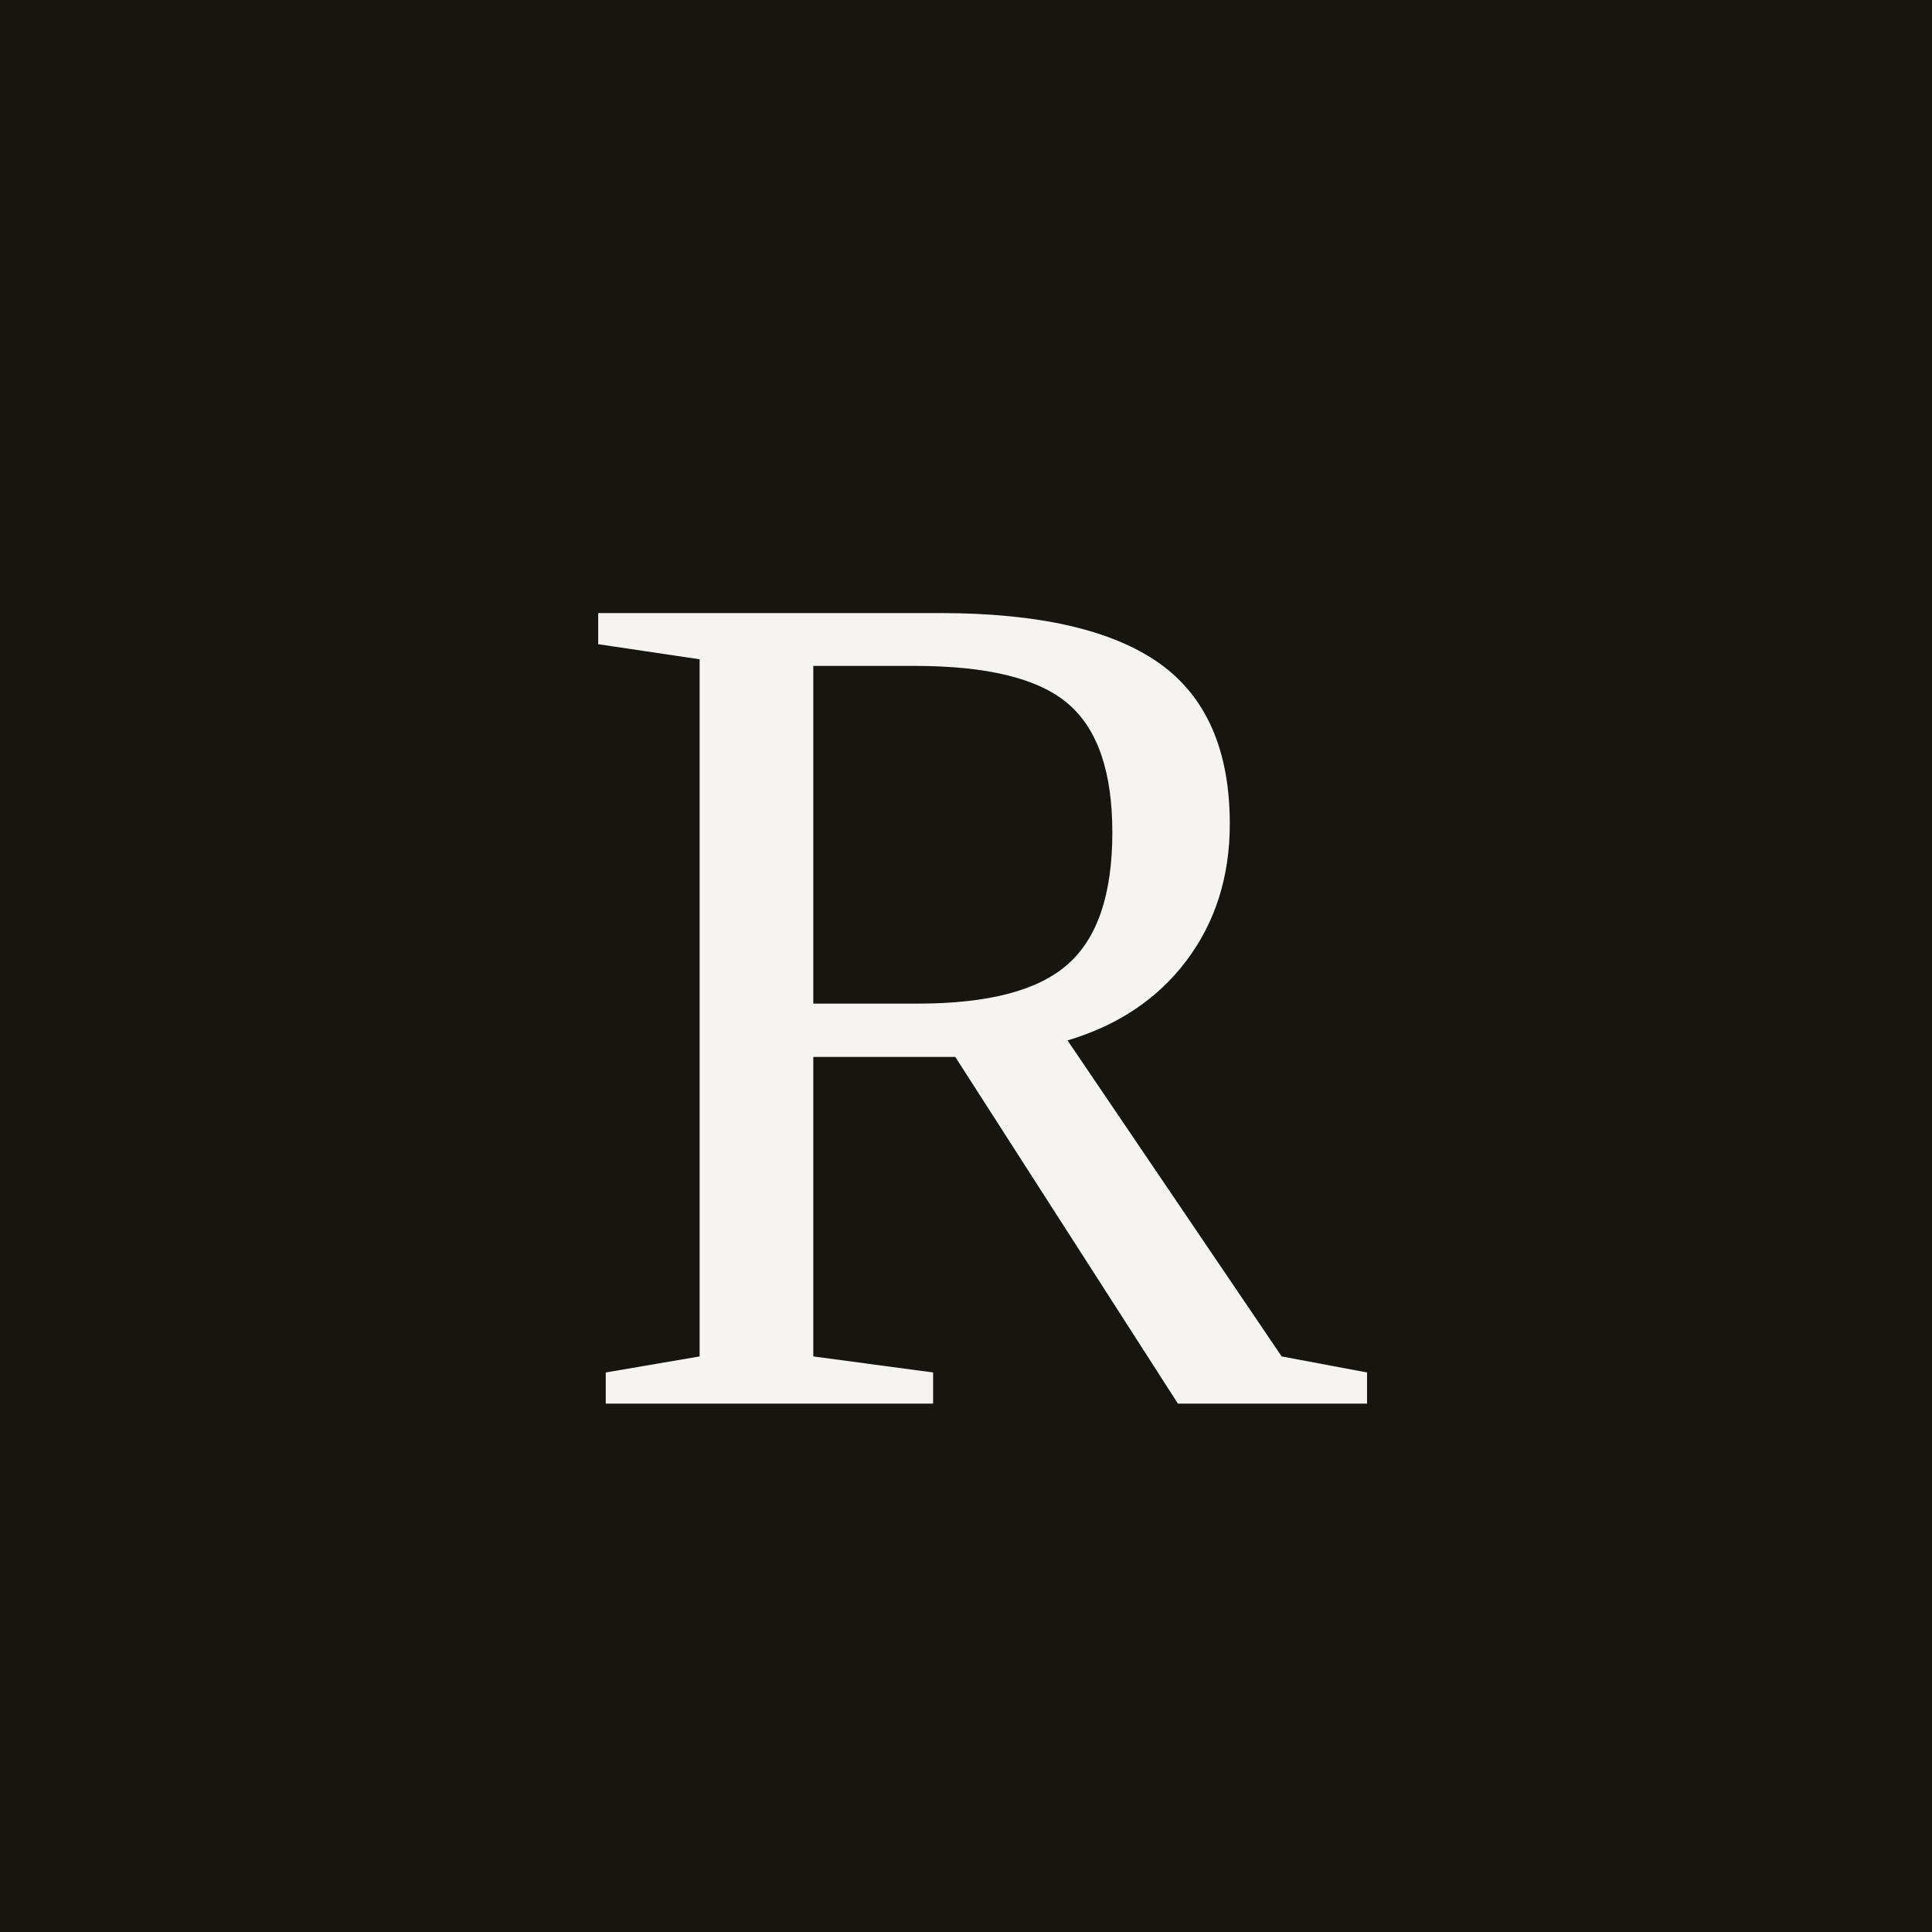
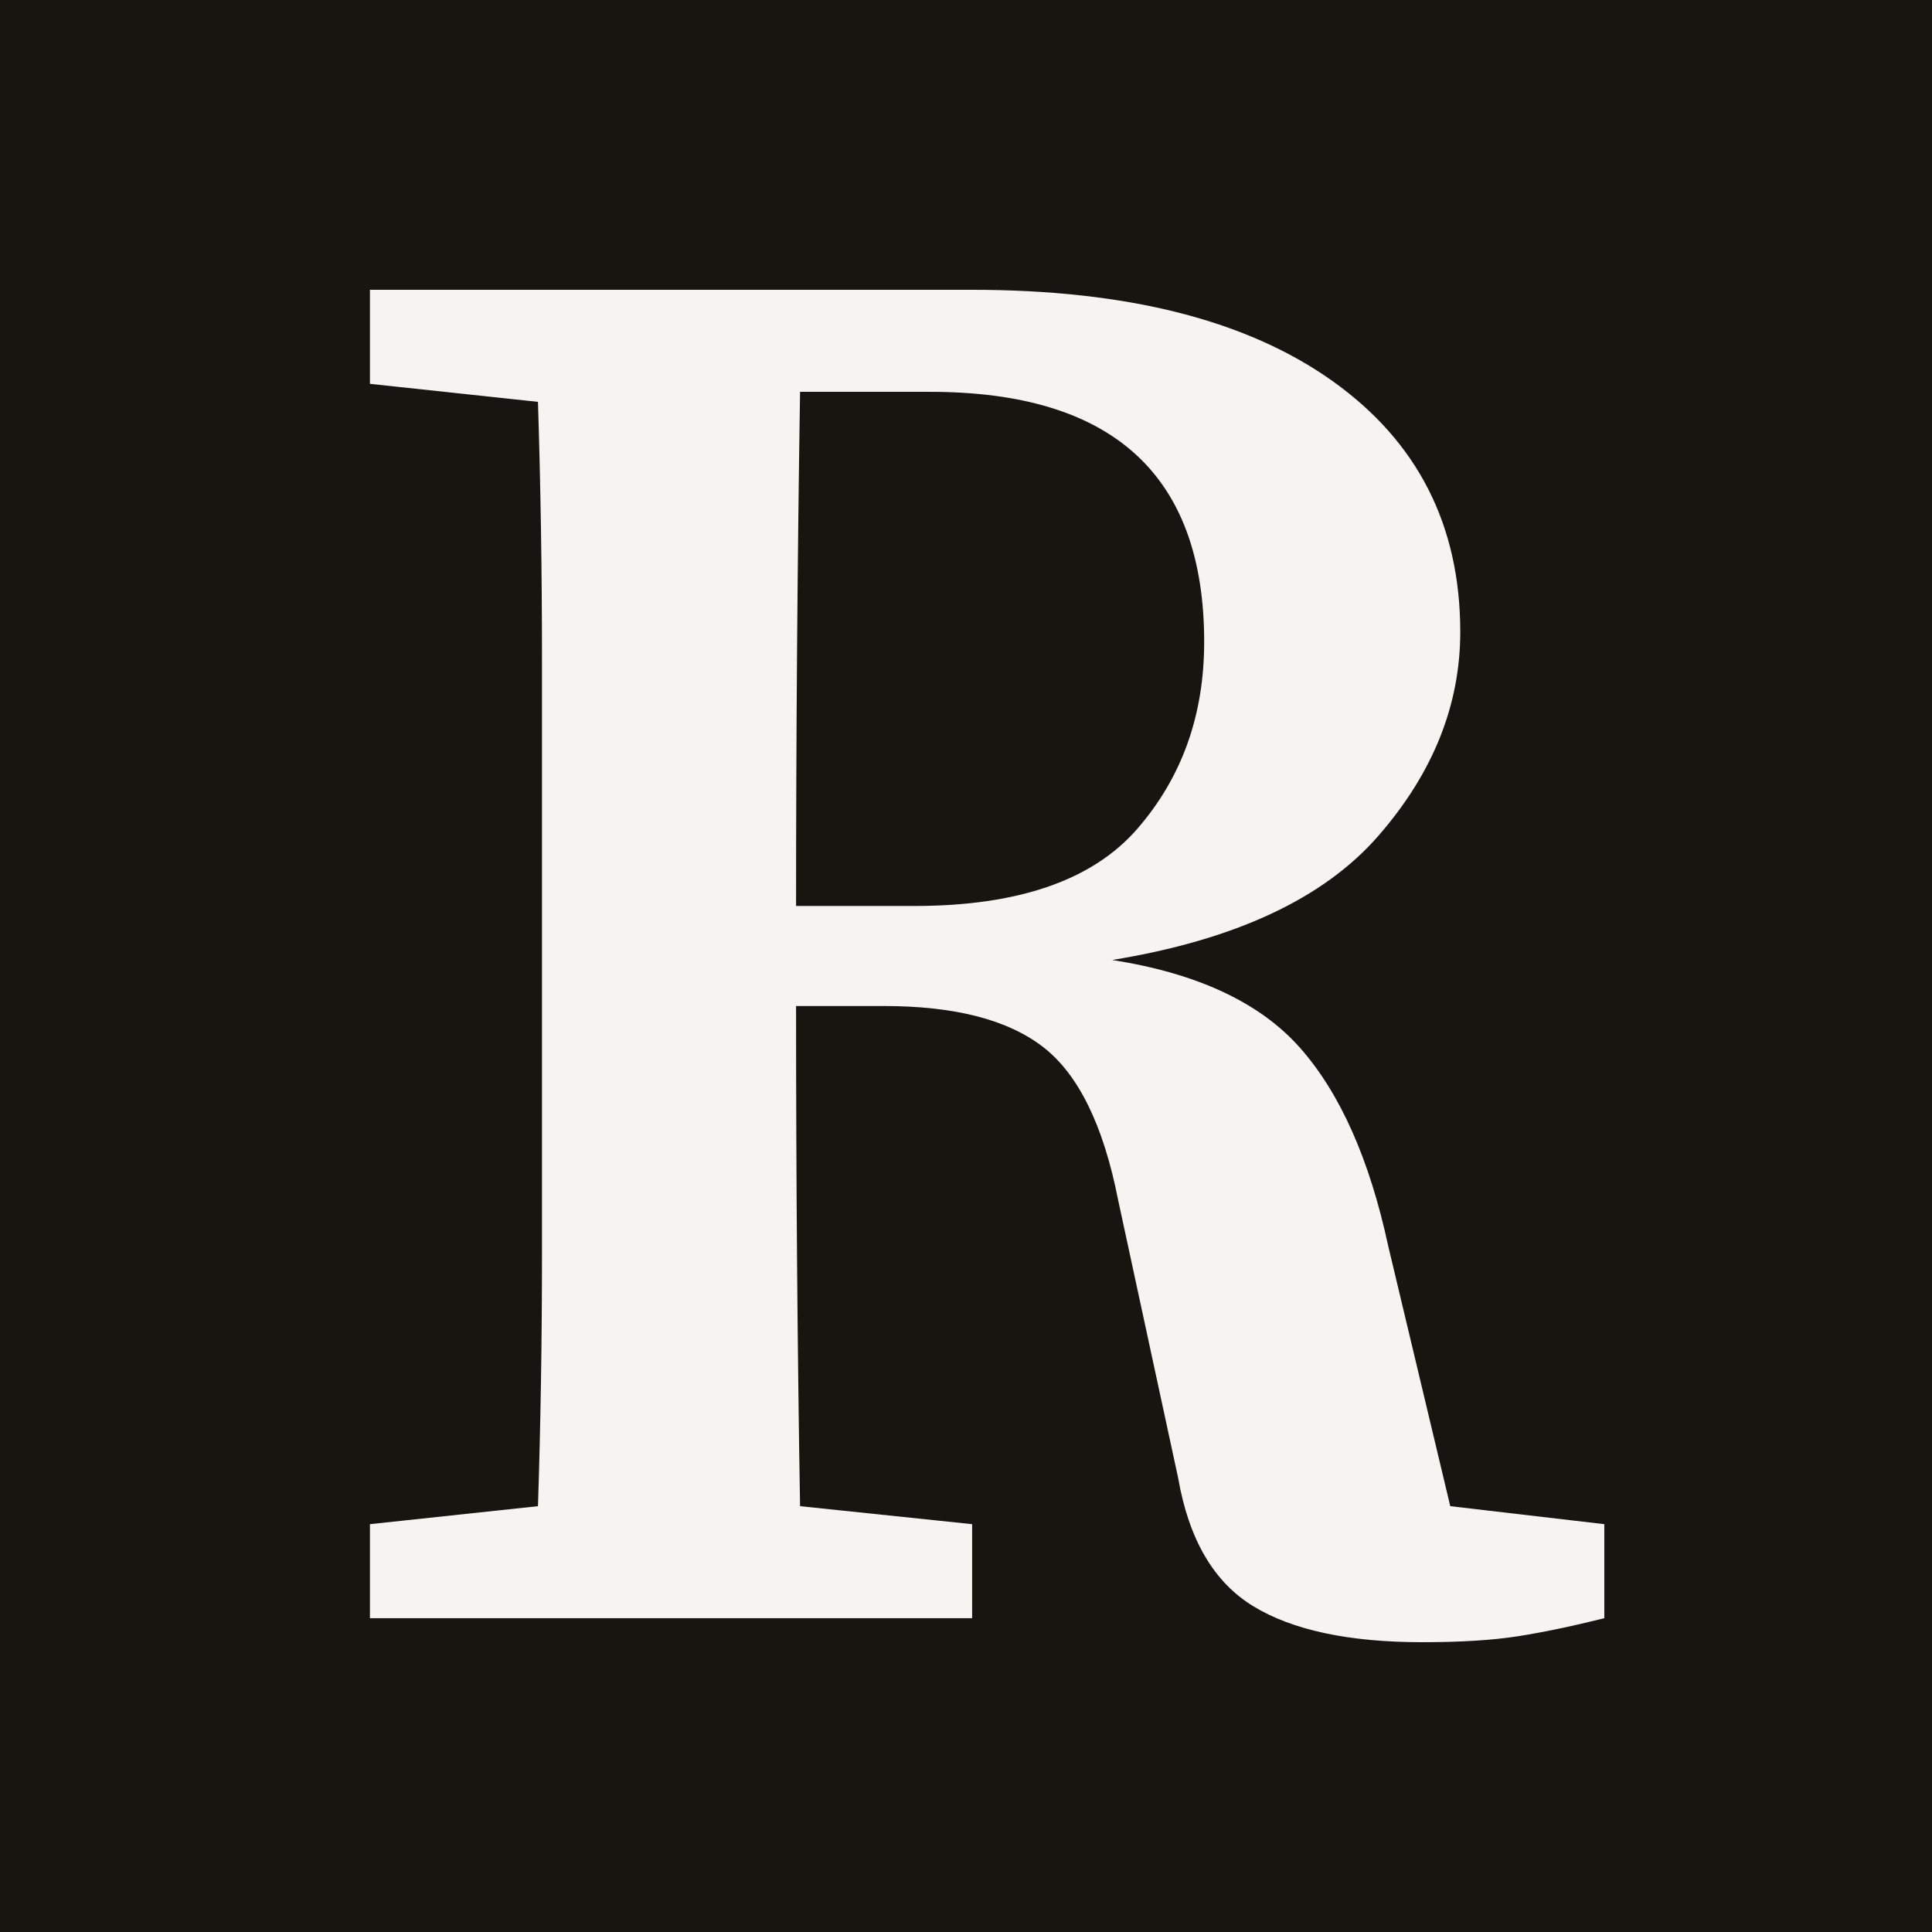
- <svg xmlns="http://www.w3.org/2000/svg" viewBox="0 0 64 64" width="64" height="64">
+ <svg xmlns="http://www.w3.org/2000/svg" viewBox="0 0 64 64" width="64" height="64" role="img" aria-label="R">
  <rect width="64" height="64" fill="#17150f" />
-   <text x="32" y="33" fill="#f6f4f1" font-family="Georgia, 'Times New Roman', serif" font-size="40" font-weight="500" text-anchor="middle" dominant-baseline="central">R</text>
+   <g transform="translate(9.670 53.605)">
+     <path fill="#f6f4f1" d="M21.141-40.625L16.833-40.625Q16.767-36.383 16.734-32.109Q16.701-27.834 16.701-23.593L20.611-23.593Q25.780-23.593 28-26.144Q30.220-28.696 30.220-32.341Q30.220-40.625 21.141-40.625M8.151-40.293L2.585-40.890L2.585-44.005L22.533-44.005Q30.220-44.005 34.462-40.989Q38.703-37.974 38.703-32.672Q38.703-29.027 35.986-25.912Q33.269-22.798 27.172-21.804Q31.413-21.141 33.401-18.888Q35.389-16.634 36.317-12.327L38.372-3.711L43.475-3.115L43.475 0Q41.884 0.398 40.625 0.596Q39.366 0.795 37.444 0.795Q33.799 0.795 31.844-0.398Q29.889-1.591 29.359-4.639L27.370-13.851Q26.641-17.562 24.885-18.921Q23.129-20.279 19.617-20.279L16.701-20.279Q16.701-15.839 16.734-11.763Q16.767-7.688 16.833-3.711L22.533-3.115L22.533 0L2.585 0L2.585-3.115L8.151-3.711Q8.284-7.820 8.284-12.062Q8.284-16.303 8.284-20.544L8.284-23.394Q8.284-27.569 8.284-31.811Q8.284-36.052 8.151-40.293" />
+   </g>
</svg>
